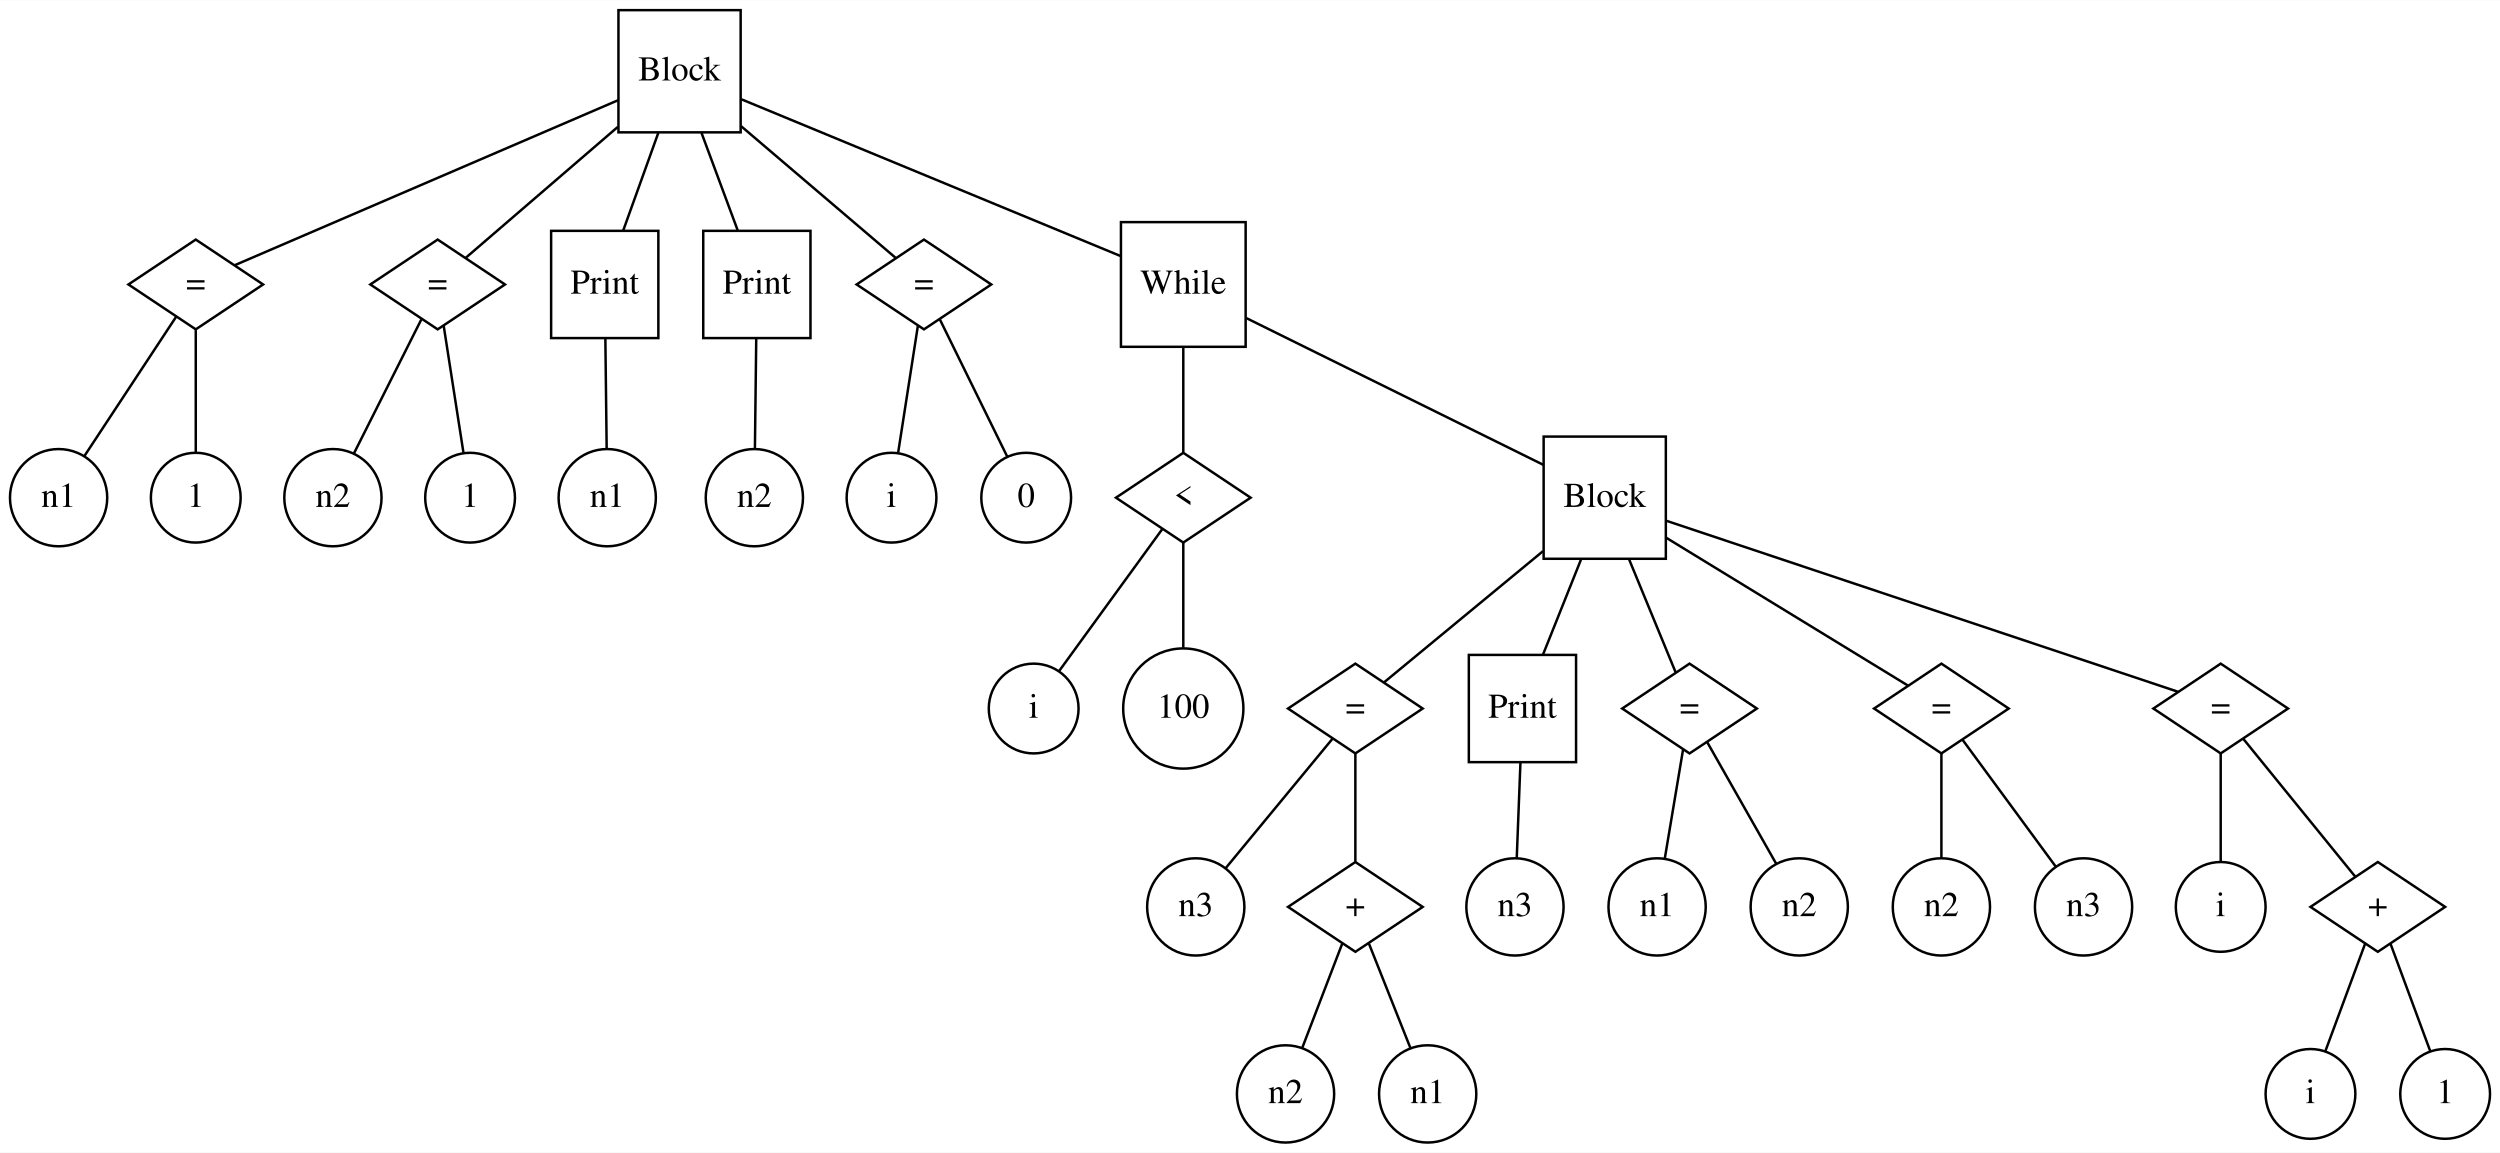
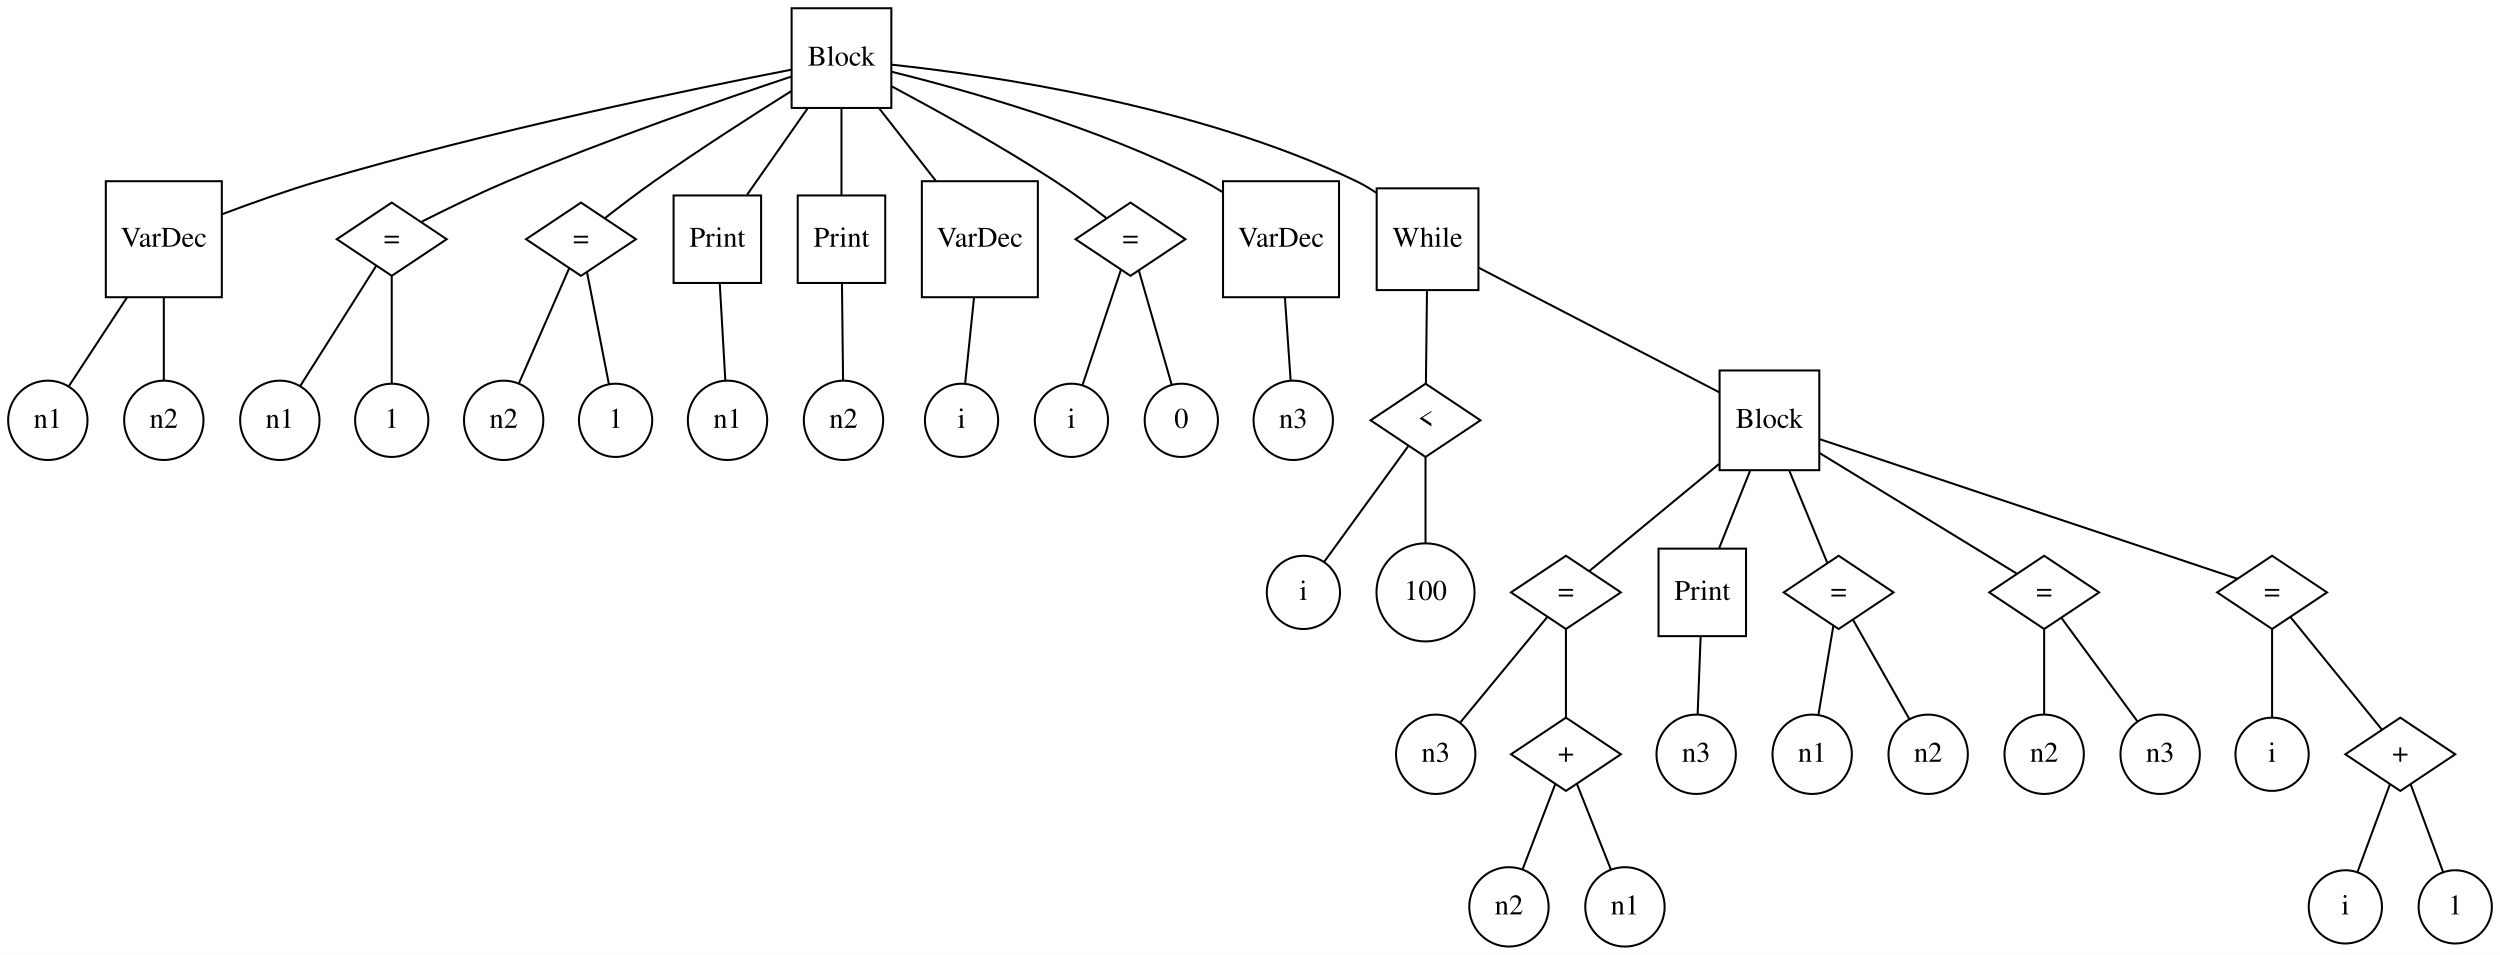
- <svg xmlns="http://www.w3.org/2000/svg" width="1002pt" height="462pt" viewBox="0.00 0.00 1002.50 462.09">
-   <g id="graph0" class="graph" transform="scale(1 1) rotate(0) translate(4 458.09)">
-     <polygon fill="white" stroke="none" points="-4,4 -4,-458.09 998.5,-458.09 998.5,4 -4,4" />
+ <svg xmlns="http://www.w3.org/2000/svg" width="1228pt" height="469pt" viewBox="0.00 0.00 1228.50 469.09">
+   <g id="graph0" class="graph" transform="scale(1 1) rotate(0) translate(4 465.09)">
+     <polygon fill="white" stroke="none" points="-4,4 -4,-465.09 1224.5,-465.09 1224.5,4 -4,4" />
    <g id="node1" class="node">
-       <polygon fill="none" stroke="black" points="293,-454.09 244,-454.09 244,-405.09 293,-405.09 293,-454.09" />
-       <text text-anchor="middle" x="268.5" y="-425.89" font-family="Times,serif" font-size="14.00">Block</text>
+       <polygon fill="none" stroke="black" points="434,-461.09 385,-461.09 385,-412.09 434,-412.09 434,-461.09" />
+       <text text-anchor="middle" x="409.5" y="-432.89" font-family="Times,serif" font-size="14.00">Block</text>
+     </g>
+     <g id="node2" class="node">
+       <polygon fill="none" stroke="black" points="105,-376.09 48,-376.09 48,-319.09 105,-319.09 105,-376.09" />
+       <text text-anchor="middle" x="76.5" y="-343.89" font-family="Times,serif" font-size="14.00">VarDec</text>
+     </g>
+     <g id="edge3" class="edge">
+       <path fill="none" stroke="black" d="M384.79,-430.89C338.69,-421.91 236.61,-400.94 152.5,-376.09 136.62,-371.4 119.23,-365.19 105.1,-359.86" />
+     </g>
+     <g id="node6" class="node">
+       <polygon fill="none" stroke="black" points="188.5,-365.59 161.5,-347.59 188.5,-329.59 215.5,-347.59 188.5,-365.59" />
+       <text text-anchor="middle" x="188.5" y="-343.89" font-family="Times,serif" font-size="14.00">=</text>
+     </g>
+     <g id="edge6" class="edge">
+       <path fill="none" stroke="black" d="M384.75,-427.48C352.37,-416.69 294.06,-396.55 245.5,-376.09 230.92,-369.95 214.71,-362.01 203.31,-356.25" />
+     </g>
+     <g id="node9" class="node">
+       <polygon fill="none" stroke="black" points="281.5,-365.59 254.5,-347.59 281.5,-329.59 308.5,-347.59 281.5,-365.59" />
+       <text text-anchor="middle" x="281.5" y="-343.89" font-family="Times,serif" font-size="14.00">=</text>
+     </g>
+     <g id="edge9" class="edge">
+       <path fill="none" stroke="black" d="M384.94,-420.44C366.21,-408.71 339.9,-391.85 317.5,-376.09 309.27,-370.3 300.27,-363.42 293.32,-357.99" />
+     </g>
+     <g id="node11" class="node">
+       <polygon fill="none" stroke="black" points="370,-369.09 327,-369.09 327,-326.09 370,-326.09 370,-369.09" />
+       <text text-anchor="middle" x="348.5" y="-343.89" font-family="Times,serif" font-size="14.00">Print</text>
+     </g>
+     <g id="edge11" class="edge">
+       <path fill="none" stroke="black" d="M392.83,-411.82C383.52,-398.53 372.02,-382.14 363.07,-369.37" />
+     </g>
+     <g id="node13" class="node">
+       <polygon fill="none" stroke="black" points="431,-369.09 388,-369.09 388,-326.09 431,-326.09 431,-369.09" />
+       <text text-anchor="middle" x="409.5" y="-343.89" font-family="Times,serif" font-size="14.00">Print</text>
+     </g>
+     <g id="edge13" class="edge">
+       <path fill="none" stroke="black" d="M409.5,-411.82C409.5,-398.53 409.5,-382.14 409.5,-369.37" />
+     </g>
+     <g id="node15" class="node">
+       <polygon fill="none" stroke="black" points="506,-376.09 449,-376.09 449,-319.09 506,-319.09 506,-376.09" />
+       <text text-anchor="middle" x="477.5" y="-343.89" font-family="Times,serif" font-size="14.00">VarDec</text>
+     </g>
+     <g id="edge15" class="edge">
+       <path fill="none" stroke="black" d="M428.08,-411.82C436.65,-400.85 446.88,-387.76 455.81,-376.34" />
+     </g>
+     <g id="node18" class="node">
+       <polygon fill="none" stroke="black" points="551.5,-365.59 524.5,-347.59 551.5,-329.59 578.5,-347.59 551.5,-365.59" />
+       <text text-anchor="middle" x="551.5" y="-343.89" font-family="Times,serif" font-size="14.00">=</text>
+     </g>
+     <g id="edge18" class="edge">
+       <path fill="none" stroke="black" d="M434.19,-422.71C455.8,-411.19 487.81,-393.47 514.5,-376.09 523.22,-370.41 532.62,-363.41 539.77,-357.89" />
+     </g>
+     <g id="node20" class="node">
+       <polygon fill="none" stroke="black" points="654,-376.09 597,-376.09 597,-319.09 654,-319.09 654,-376.09" />
+       <text text-anchor="middle" x="625.5" y="-343.89" font-family="Times,serif" font-size="14.00">VarDec</text>
+     </g>
+     <g id="edge20" class="edge">
+       <path fill="none" stroke="black" d="M434.04,-429.91C469.26,-421.21 535.62,-402.74 587.5,-376.09 590.54,-374.53 593.61,-372.74 596.61,-370.83" />
+     </g>
+     <g id="node22" class="node">
+       <polygon fill="none" stroke="black" points="722.5,-372.59 672.5,-372.59 672.5,-322.59 722.5,-322.59 722.5,-372.59" />
+       <text text-anchor="middle" x="697.5" y="-343.89" font-family="Times,serif" font-size="14.00">While</text>
+     </g>
+     <g id="edge43" class="edge">
+       <path fill="none" stroke="black" d="M434.03,-433.37C480.61,-428.42 584.23,-413.75 662.5,-376.09 665.84,-374.48 669.16,-372.51 672.35,-370.37" />
    </g>
    <g id="node3" class="node">
-       <polygon fill="none" stroke="black" points="74.5,-362.09 47.5,-344.09 74.5,-326.09 101.5,-344.09 74.5,-362.09" />
-       <text text-anchor="middle" x="74.5" y="-340.39" font-family="Times,serif" font-size="14.00">=</text>
-     </g>
-     <g id="edge3" class="edge">
-       <path fill="none" stroke="black" d="M243.93,-418.01C203.45,-400.59 123.88,-366.34 90.18,-351.84" />
-     </g>
-     <g id="node6" class="node">
-       <polygon fill="none" stroke="black" points="171.5,-362.09 144.5,-344.09 171.5,-326.09 198.5,-344.09 171.5,-362.09" />
-       <text text-anchor="middle" x="171.5" y="-340.39" font-family="Times,serif" font-size="14.00">=</text>
-     </g>
-     <g id="edge6" class="edge">
-       <path fill="none" stroke="black" d="M243.77,-407.3C224.12,-390.39 197.57,-367.53 182.73,-354.75" />
-     </g>
-     <g id="node8" class="node">
-       <polygon fill="none" stroke="black" points="260,-365.59 217,-365.59 217,-322.59 260,-322.59 260,-365.59" />
-       <text text-anchor="middle" x="238.5" y="-340.39" font-family="Times,serif" font-size="14.00">Print</text>
-     </g>
-     <g id="edge8" class="edge">
-       <path fill="none" stroke="black" d="M259.98,-404.88C255.55,-392.54 250.18,-377.59 245.91,-365.73" />
-     </g>
-     <g id="node10" class="node">
-       <polygon fill="none" stroke="black" points="321,-365.59 278,-365.59 278,-322.59 321,-322.59 321,-365.59" />
-       <text text-anchor="middle" x="299.5" y="-340.39" font-family="Times,serif" font-size="14.00">Print</text>
-     </g>
-     <g id="edge10" class="edge">
-       <path fill="none" stroke="black" d="M277.3,-404.88C281.88,-392.54 287.43,-377.59 291.84,-365.73" />
-     </g>
-     <g id="node13" class="node">
-       <polygon fill="none" stroke="black" points="366.5,-362.09 339.5,-344.09 366.5,-326.09 393.5,-344.09 366.5,-362.09" />
-       <text text-anchor="middle" x="366.5" y="-340.39" font-family="Times,serif" font-size="14.00">=</text>
-     </g>
-     <g id="edge13" class="edge">
-       <path fill="none" stroke="black" d="M293.23,-407.52C313.07,-390.61 340.03,-367.64 355.09,-354.81" />
-     </g>
-     <g id="node15" class="node">
-       <polygon fill="none" stroke="black" points="495.5,-369.09 445.5,-369.09 445.5,-319.09 495.5,-319.09 495.5,-369.09" />
-       <text text-anchor="middle" x="470.5" y="-340.39" font-family="Times,serif" font-size="14.00">While</text>
-     </g>
-     <g id="edge36" class="edge">
-       <path fill="none" stroke="black" d="M293.27,-418.35C331.93,-402.37 406.23,-371.66 445.21,-355.54" />
-     </g>
-     <g id="node2" class="node">
      <ellipse fill="none" stroke="black" cx="19.5" cy="-258.59" rx="19.5" ry="19.5" />
      <text text-anchor="middle" x="19.5" y="-254.89" font-family="Times,serif" font-size="14.00">n1</text>
    </g>
    <g id="edge1" class="edge">
-       <path fill="none" stroke="black" d="M66.62,-331.13C56.93,-316.42 40.48,-291.44 29.8,-275.23" />
+       <path fill="none" stroke="black" d="M58.46,-319.06C49.07,-304.72 37.92,-287.7 29.95,-275.55" />
    </g>
    <g id="node4" class="node">
-       <ellipse fill="none" stroke="black" cx="74.5" cy="-258.59" rx="18" ry="18" />
-       <text text-anchor="middle" x="74.5" y="-254.89" font-family="Times,serif" font-size="14.00">1</text>
+       <ellipse fill="none" stroke="black" cx="76.5" cy="-258.59" rx="19.5" ry="19.5" />
+       <text text-anchor="middle" x="76.5" y="-254.89" font-family="Times,serif" font-size="14.00">n2</text>
    </g>
    <g id="edge2" class="edge">
-       <path fill="none" stroke="black" d="M74.5,-325.79C74.5,-311.46 74.5,-291.19 74.5,-276.87" />
+       <path fill="none" stroke="black" d="M76.5,-319.06C76.5,-305.72 76.5,-290.05 76.5,-278.15" />
    </g>
    <g id="node5" class="node">
-       <ellipse fill="none" stroke="black" cx="129.5" cy="-258.59" rx="19.5" ry="19.5" />
-       <text text-anchor="middle" x="129.5" y="-254.89" font-family="Times,serif" font-size="14.00">n2</text>
+       <ellipse fill="none" stroke="black" cx="133.5" cy="-258.59" rx="19.5" ry="19.5" />
+       <text text-anchor="middle" x="133.5" y="-254.89" font-family="Times,serif" font-size="14.00">n1</text>
    </g>
    <g id="edge4" class="edge">
-       <path fill="none" stroke="black" d="M164.94,-330.04C157.65,-315.55 145.86,-292.11 137.9,-276.29" />
+       <path fill="none" stroke="black" d="M180.85,-334.49C171.11,-319.08 154.25,-292.42 143.5,-275.41" />
    </g>
    <g id="node7" class="node">
-       <ellipse fill="none" stroke="black" cx="184.5" cy="-258.59" rx="18" ry="18" />
-       <text text-anchor="middle" x="184.5" y="-254.89" font-family="Times,serif" font-size="14.00">1</text>
+       <ellipse fill="none" stroke="black" cx="188.5" cy="-258.59" rx="18" ry="18" />
+       <text text-anchor="middle" x="188.5" y="-254.89" font-family="Times,serif" font-size="14.00">1</text>
    </g>
    <g id="edge5" class="edge">
-       <path fill="none" stroke="black" d="M173.94,-327.38C176.19,-312.93 179.52,-291.53 181.84,-276.66" />
-     </g>
-     <g id="node9" class="node">
-       <ellipse fill="none" stroke="black" cx="239.5" cy="-258.59" rx="19.5" ry="19.5" />
-       <text text-anchor="middle" x="239.5" y="-254.89" font-family="Times,serif" font-size="14.00">n1</text>
+       <path fill="none" stroke="black" d="M188.5,-329.4C188.5,-314.15 188.5,-291.98 188.5,-276.74" />
+     </g>
+     <g id="node8" class="node">
+       <ellipse fill="none" stroke="black" cx="243.5" cy="-258.59" rx="19.5" ry="19.5" />
+       <text text-anchor="middle" x="243.5" y="-254.89" font-family="Times,serif" font-size="14.00">n2</text>
    </g>
    <g id="edge7" class="edge">
-       <path fill="none" stroke="black" d="M238.75,-322.45C238.91,-308.93 239.12,-291.39 239.27,-278.28" />
-     </g>
-     <g id="node11" class="node">
-       <ellipse fill="none" stroke="black" cx="298.5" cy="-258.59" rx="19.5" ry="19.5" />
-       <text text-anchor="middle" x="298.5" y="-254.89" font-family="Times,serif" font-size="14.00">n2</text>
-     </g>
-     <g id="edge9" class="edge">
-       <path fill="none" stroke="black" d="M299.25,-322.45C299.09,-308.93 298.88,-291.39 298.72,-278.28" />
+       <path fill="none" stroke="black" d="M275.73,-333.38C269.12,-318.26 258.29,-293.46 251.03,-276.83" />
+     </g>
+     <g id="node10" class="node">
+       <ellipse fill="none" stroke="black" cx="298.5" cy="-258.59" rx="18" ry="18" />
+       <text text-anchor="middle" x="298.5" y="-254.89" font-family="Times,serif" font-size="14.00">1</text>
+     </g>
+     <g id="edge8" class="edge">
+       <path fill="none" stroke="black" d="M284.46,-331.43C287.47,-316.05 292.11,-292.29 295.22,-276.35" />
    </g>
    <g id="node12" class="node">
-       <ellipse fill="none" stroke="black" cx="353.5" cy="-258.59" rx="18" ry="18" />
-       <text text-anchor="middle" x="353.5" y="-254.89" font-family="Times,serif" font-size="14.00">i</text>
-     </g>
-     <g id="edge11" class="edge">
-       <path fill="none" stroke="black" d="M364.05,-327.38C361.8,-312.93 358.47,-291.53 356.16,-276.66" />
+       <ellipse fill="none" stroke="black" cx="353.5" cy="-258.59" rx="19.5" ry="19.5" />
+       <text text-anchor="middle" x="353.5" y="-254.89" font-family="Times,serif" font-size="14.00">n1</text>
+     </g>
+     <g id="edge10" class="edge">
+       <path fill="none" stroke="black" d="M349.68,-325.97C350.51,-311.5 351.62,-292.3 352.42,-278.28" />
    </g>
    <g id="node14" class="node">
-       <ellipse fill="none" stroke="black" cx="407.5" cy="-258.59" rx="18" ry="18" />
-       <text text-anchor="middle" x="407.5" y="-254.89" font-family="Times,serif" font-size="14.00">0</text>
+       <ellipse fill="none" stroke="black" cx="410.5" cy="-258.59" rx="19.5" ry="19.5" />
+       <text text-anchor="middle" x="410.5" y="-254.89" font-family="Times,serif" font-size="14.00">n2</text>
    </g>
    <g id="edge12" class="edge">
-       <path fill="none" stroke="black" d="M372.9,-330.04C380.2,-315.18 392.12,-290.92 399.88,-275.1" />
+       <path fill="none" stroke="black" d="M409.74,-325.97C409.9,-311.5 410.12,-292.3 410.28,-278.28" />
+     </g>
+     <g id="node16" class="node">
+       <ellipse fill="none" stroke="black" cx="468.5" cy="-258.59" rx="18" ry="18" />
+       <text text-anchor="middle" x="468.5" y="-254.89" font-family="Times,serif" font-size="14.00">i</text>
+     </g>
+     <g id="edge14" class="edge">
+       <path fill="none" stroke="black" d="M474.65,-319.06C473.21,-305.12 471.5,-288.64 470.25,-276.57" />
    </g>
    <g id="node17" class="node">
-       <polygon fill="none" stroke="black" points="470.5,-276.59 443.5,-258.59 470.5,-240.59 497.5,-258.59 470.5,-276.59" />
-       <text text-anchor="middle" x="470.5" y="-254.89" font-family="Times,serif" font-size="14.00">&lt;</text>
+       <ellipse fill="none" stroke="black" cx="522.5" cy="-258.59" rx="18" ry="18" />
+       <text text-anchor="middle" x="522.5" y="-254.89" font-family="Times,serif" font-size="14.00">i</text>
    </g>
    <g id="edge16" class="edge">
-       <path fill="none" stroke="black" d="M470.5,-318.94C470.5,-305.45 470.5,-288.97 470.5,-276.8" />
+       <path fill="none" stroke="black" d="M546.84,-332.61C541.68,-317.14 533.39,-292.25 527.94,-275.9" />
    </g>
    <g id="node19" class="node">
-       <polygon fill="none" stroke="black" points="664,-283.09 615,-283.09 615,-234.09 664,-234.09 664,-283.09" />
-       <text text-anchor="middle" x="639.5" y="-254.89" font-family="Times,serif" font-size="14.00">Block</text>
+       <ellipse fill="none" stroke="black" cx="576.5" cy="-258.59" rx="18" ry="18" />
+       <text text-anchor="middle" x="576.5" y="-254.89" font-family="Times,serif" font-size="14.00">0</text>
+     </g>
+     <g id="edge17" class="edge">
+       <path fill="none" stroke="black" d="M555.63,-332.22C560.06,-316.78 567.11,-292.27 571.77,-276.06" />
+     </g>
+     <g id="node21" class="node">
+       <ellipse fill="none" stroke="black" cx="631.5" cy="-258.59" rx="19.5" ry="19.5" />
+       <text text-anchor="middle" x="631.5" y="-254.89" font-family="Times,serif" font-size="14.00">n3</text>
+     </g>
+     <g id="edge19" class="edge">
+       <path fill="none" stroke="black" d="M627.4,-319.06C628.32,-305.72 629.4,-290.05 630.22,-278.15" />
+     </g>
+     <g id="node24" class="node">
+       <polygon fill="none" stroke="black" points="696.5,-276.59 669.5,-258.59 696.5,-240.59 723.5,-258.59 696.5,-276.59" />
+       <text text-anchor="middle" x="696.5" y="-254.89" font-family="Times,serif" font-size="14.00">&lt;</text>
+     </g>
+     <g id="edge23" class="edge">
+       <path fill="none" stroke="black" d="M697.22,-322.35C697.05,-307.77 696.84,-289.57 696.69,-276.53" />
+     </g>
+     <g id="node26" class="node">
+       <polygon fill="none" stroke="black" points="890,-283.09 841,-283.09 841,-234.09 890,-234.09 890,-283.09" />
+       <text text-anchor="middle" x="865.5" y="-254.89" font-family="Times,serif" font-size="14.00">Block</text>
+     </g>
+     <g id="edge42" class="edge">
+       <path fill="none" stroke="black" d="M722.65,-333.56C754.6,-317.02 809.36,-288.66 841,-272.28" />
+     </g>
+     <g id="node23" class="node">
+       <ellipse fill="none" stroke="black" cx="636.5" cy="-174.04" rx="18" ry="18" />
+       <text text-anchor="middle" x="636.5" y="-170.34" font-family="Times,serif" font-size="14.00">i</text>
+     </g>
+     <g id="edge21" class="edge">
+       <path fill="none" stroke="black" d="M688.16,-246.11C677.34,-231.23 658.47,-205.27 646.78,-189.18" />
+     </g>
+     <g id="node25" class="node">
+       <ellipse fill="none" stroke="black" cx="696.5" cy="-174.04" rx="24.1" ry="24.1" />
+       <text text-anchor="middle" x="696.5" y="-170.34" font-family="Times,serif" font-size="14.00">100</text>
+     </g>
+     <g id="edge22" class="edge">
+       <path fill="none" stroke="black" d="M696.5,-240.48C696.5,-228.3 696.5,-211.78 696.5,-198.38" />
+     </g>
+     <g id="node28" class="node">
+       <polygon fill="none" stroke="black" points="765.5,-192.04 738.5,-174.04 765.5,-156.04 792.5,-174.04 765.5,-192.04" />
+       <text text-anchor="middle" x="765.5" y="-170.34" font-family="Times,serif" font-size="14.00">=</text>
+     </g>
+     <g id="edge28" class="edge">
+       <path fill="none" stroke="black" d="M840.78,-237.18C820.42,-220.38 792.47,-197.31 776.99,-184.53" />
+     </g>
+     <g id="node32" class="node">
+       <polygon fill="none" stroke="black" points="854,-195.54 811,-195.54 811,-152.54 854,-152.54 854,-195.54" />
+       <text text-anchor="middle" x="832.5" y="-170.34" font-family="Times,serif" font-size="14.00">Print</text>
+     </g>
+     <g id="edge30" class="edge">
+       <path fill="none" stroke="black" d="M855.95,-233.71C851.16,-221.71 845.4,-207.31 840.79,-195.78" />
+     </g>
+     <g id="node35" class="node">
+       <polygon fill="none" stroke="black" points="899.5,-192.04 872.5,-174.04 899.5,-156.04 926.5,-174.04 899.5,-192.04" />
+       <text text-anchor="middle" x="899.5" y="-170.34" font-family="Times,serif" font-size="14.00">=</text>
+     </g>
+     <g id="edge33" class="edge">
+       <path fill="none" stroke="black" d="M875.33,-233.71C881.37,-219.05 888.89,-200.79 893.92,-188.58" />
+     </g>
+     <g id="node38" class="node">
+       <polygon fill="none" stroke="black" points="1000.5,-192.04 973.5,-174.04 1000.5,-156.04 1027.5,-174.04 1000.5,-192.04" />
+       <text text-anchor="middle" x="1000.5" y="-170.34" font-family="Times,serif" font-size="14.00">=</text>
+     </g>
+     <g id="edge36" class="edge">
+       <path fill="none" stroke="black" d="M890.26,-242.45C918.73,-225.04 964.43,-197.1 986.99,-183.3" />
+     </g>
+     <g id="node41" class="node">
+       <polygon fill="none" stroke="black" points="1112.5,-192.04 1085.5,-174.04 1112.5,-156.04 1139.5,-174.04 1112.5,-192.04" />
+       <text text-anchor="middle" x="1112.5" y="-170.34" font-family="Times,serif" font-size="14.00">=</text>
+     </g>
+     <g id="edge41" class="edge">
+       <path fill="none" stroke="black" d="M890.08,-249.37C940.11,-232.65 1052.64,-195.05 1095.49,-180.72" />
+     </g>
+     <g id="node27" class="node">
+       <ellipse fill="none" stroke="black" cx="701.5" cy="-94.49" rx="19.5" ry="19.5" />
+       <text text-anchor="middle" x="701.5" y="-90.79" font-family="Times,serif" font-size="14.00">n3</text>
+     </g>
+     <g id="edge24" class="edge">
+       <path fill="none" stroke="black" d="M756.33,-161.93C745.06,-148.28 725.91,-125.08 713.49,-110.02" />
+     </g>
+     <g id="node30" class="node">
+       <polygon fill="none" stroke="black" points="765.5,-112.49 738.5,-94.49 765.5,-76.49 792.5,-94.49 765.5,-112.49" />
+       <text text-anchor="middle" x="765.5" y="-90.79" font-family="Times,serif" font-size="14.00">+</text>
+     </g>
+     <g id="edge27" class="edge">
+       <path fill="none" stroke="black" d="M765.5,-155.83C765.5,-142.98 765.5,-125.5 765.5,-112.66" />
+     </g>
+     <g id="node29" class="node">
+       <ellipse fill="none" stroke="black" cx="737.5" cy="-19.5" rx="19.5" ry="19.5" />
+       <text text-anchor="middle" x="737.5" y="-15.8" font-family="Times,serif" font-size="14.00">n2</text>
+     </g>
+     <g id="edge25" class="edge">
+       <path fill="none" stroke="black" d="M760.23,-79.76C755.7,-67.95 749.14,-50.84 744.23,-38.04" />
+     </g>
+     <g id="node31" class="node">
+       <ellipse fill="none" stroke="black" cx="794.5" cy="-19.5" rx="19.5" ry="19.5" />
+       <text text-anchor="middle" x="794.5" y="-15.8" font-family="Times,serif" font-size="14.00">n1</text>
+     </g>
+     <g id="edge26" class="edge">
+       <path fill="none" stroke="black" d="M770.95,-79.76C775.68,-67.87 782.54,-50.6 787.63,-37.77" />
+     </g>
+     <g id="node33" class="node">
+       <ellipse fill="none" stroke="black" cx="829.5" cy="-94.49" rx="19.5" ry="19.5" />
+       <text text-anchor="middle" x="829.5" y="-90.79" font-family="Times,serif" font-size="14.00">n3</text>
+     </g>
+     <g id="edge29" class="edge">
+       <path fill="none" stroke="black" d="M831.69,-152.26C831.24,-140.42 830.67,-125.69 830.22,-114.21" />
+     </g>
+     <g id="node34" class="node">
+       <ellipse fill="none" stroke="black" cx="886.5" cy="-94.49" rx="19.5" ry="19.5" />
+       <text text-anchor="middle" x="886.5" y="-90.79" font-family="Times,serif" font-size="14.00">n1</text>
+     </g>
+     <g id="edge31" class="edge">
+       <path fill="none" stroke="black" d="M896.93,-157.72C894.81,-145.1 891.81,-127.16 889.56,-113.78" />
+     </g>
+     <g id="node36" class="node">
+       <ellipse fill="none" stroke="black" cx="943.5" cy="-94.49" rx="19.5" ry="19.5" />
+       <text text-anchor="middle" x="943.5" y="-90.79" font-family="Times,serif" font-size="14.00">n2</text>
+     </g>
+     <g id="edge32" class="edge">
+       <path fill="none" stroke="black" d="M906.57,-160.58C914.1,-147.31 926.05,-126.25 934.31,-111.7" />
+     </g>
+     <g id="node37" class="node">
+       <ellipse fill="none" stroke="black" cx="1000.5" cy="-94.49" rx="19.5" ry="19.5" />
+       <text text-anchor="middle" x="1000.5" y="-90.79" font-family="Times,serif" font-size="14.00">n2</text>
+     </g>
+     <g id="edge34" class="edge">
+       <path fill="none" stroke="black" d="M1000.5,-155.83C1000.5,-143.43 1000.5,-126.7 1000.5,-114.01" />
+     </g>
+     <g id="node39" class="node">
+       <ellipse fill="none" stroke="black" cx="1057.5" cy="-94.49" rx="19.5" ry="19.5" />
+       <text text-anchor="middle" x="1057.5" y="-90.79" font-family="Times,serif" font-size="14.00">n3</text>
    </g>
    <g id="edge35" class="edge">
-       <path fill="none" stroke="black" d="M495.8,-330.59C527.94,-314.71 583.03,-287.49 614.85,-271.77" />
-     </g>
-     <g id="node16" class="node">
-       <ellipse fill="none" stroke="black" cx="410.5" cy="-174.04" rx="18" ry="18" />
-       <text text-anchor="middle" x="410.5" y="-170.34" font-family="Times,serif" font-size="14.00">i</text>
-     </g>
-     <g id="edge14" class="edge">
-       <path fill="none" stroke="black" d="M462.16,-246.11C451.34,-231.23 432.47,-205.27 420.78,-189.18" />
-     </g>
-     <g id="node18" class="node">
-       <ellipse fill="none" stroke="black" cx="470.5" cy="-174.04" rx="24.1" ry="24.1" />
-       <text text-anchor="middle" x="470.5" y="-170.34" font-family="Times,serif" font-size="14.00">100</text>
-     </g>
-     <g id="edge15" class="edge">
-       <path fill="none" stroke="black" d="M470.5,-240.48C470.5,-228.3 470.5,-211.78 470.5,-198.38" />
-     </g>
-     <g id="node21" class="node">
-       <polygon fill="none" stroke="black" points="539.5,-192.04 512.5,-174.04 539.5,-156.04 566.5,-174.04 539.5,-192.04" />
-       <text text-anchor="middle" x="539.5" y="-170.34" font-family="Times,serif" font-size="14.00">=</text>
-     </g>
-     <g id="edge21" class="edge">
-       <path fill="none" stroke="black" d="M614.78,-237.18C594.42,-220.38 566.47,-197.31 550.99,-184.53" />
-     </g>
-     <g id="node25" class="node">
-       <polygon fill="none" stroke="black" points="628,-195.54 585,-195.54 585,-152.54 628,-152.54 628,-195.54" />
-       <text text-anchor="middle" x="606.5" y="-170.34" font-family="Times,serif" font-size="14.00">Print</text>
-     </g>
-     <g id="edge23" class="edge">
-       <path fill="none" stroke="black" d="M629.95,-233.71C625.16,-221.71 619.4,-207.31 614.79,-195.78" />
-     </g>
-     <g id="node28" class="node">
-       <polygon fill="none" stroke="black" points="673.5,-192.04 646.5,-174.04 673.5,-156.04 700.5,-174.04 673.5,-192.04" />
-       <text text-anchor="middle" x="673.5" y="-170.34" font-family="Times,serif" font-size="14.00">=</text>
-     </g>
-     <g id="edge26" class="edge">
-       <path fill="none" stroke="black" d="M649.33,-233.71C655.37,-219.05 662.89,-200.79 667.92,-188.58" />
-     </g>
-     <g id="node31" class="node">
-       <polygon fill="none" stroke="black" points="774.5,-192.04 747.5,-174.04 774.5,-156.04 801.5,-174.04 774.5,-192.04" />
-       <text text-anchor="middle" x="774.5" y="-170.34" font-family="Times,serif" font-size="14.00">=</text>
-     </g>
-     <g id="edge29" class="edge">
-       <path fill="none" stroke="black" d="M664.26,-242.45C692.73,-225.04 738.43,-197.1 760.99,-183.3" />
-     </g>
-     <g id="node34" class="node">
-       <polygon fill="none" stroke="black" points="886.5,-192.04 859.5,-174.04 886.5,-156.04 913.5,-174.04 886.5,-192.04" />
-       <text text-anchor="middle" x="886.5" y="-170.34" font-family="Times,serif" font-size="14.00">=</text>
-     </g>
-     <g id="edge34" class="edge">
-       <path fill="none" stroke="black" d="M664.08,-249.37C714.11,-232.65 826.64,-195.05 869.49,-180.72" />
-     </g>
-     <g id="node20" class="node">
-       <ellipse fill="none" stroke="black" cx="475.5" cy="-94.49" rx="19.5" ry="19.5" />
-       <text text-anchor="middle" x="475.5" y="-90.79" font-family="Times,serif" font-size="14.00">n3</text>
-     </g>
-     <g id="edge17" class="edge">
-       <path fill="none" stroke="black" d="M530.33,-161.93C519.06,-148.28 499.91,-125.08 487.49,-110.02" />
-     </g>
-     <g id="node23" class="node">
-       <polygon fill="none" stroke="black" points="539.5,-112.49 512.5,-94.49 539.5,-76.49 566.5,-94.49 539.5,-112.49" />
-       <text text-anchor="middle" x="539.5" y="-90.79" font-family="Times,serif" font-size="14.00">+</text>
-     </g>
-     <g id="edge20" class="edge">
-       <path fill="none" stroke="black" d="M539.5,-155.83C539.5,-142.98 539.5,-125.5 539.5,-112.66" />
-     </g>
-     <g id="node22" class="node">
-       <ellipse fill="none" stroke="black" cx="511.5" cy="-19.5" rx="19.5" ry="19.5" />
-       <text text-anchor="middle" x="511.5" y="-15.8" font-family="Times,serif" font-size="14.00">n2</text>
-     </g>
-     <g id="edge18" class="edge">
-       <path fill="none" stroke="black" d="M534.23,-79.76C529.7,-67.95 523.14,-50.84 518.23,-38.04" />
-     </g>
-     <g id="node24" class="node">
-       <ellipse fill="none" stroke="black" cx="568.5" cy="-19.5" rx="19.5" ry="19.5" />
-       <text text-anchor="middle" x="568.5" y="-15.8" font-family="Times,serif" font-size="14.00">n1</text>
-     </g>
-     <g id="edge19" class="edge">
-       <path fill="none" stroke="black" d="M544.95,-79.76C549.68,-67.87 556.54,-50.6 561.63,-37.77" />
-     </g>
-     <g id="node26" class="node">
-       <ellipse fill="none" stroke="black" cx="603.5" cy="-94.49" rx="19.5" ry="19.5" />
-       <text text-anchor="middle" x="603.5" y="-90.79" font-family="Times,serif" font-size="14.00">n3</text>
-     </g>
-     <g id="edge22" class="edge">
-       <path fill="none" stroke="black" d="M605.69,-152.26C605.24,-140.42 604.67,-125.69 604.22,-114.21" />
-     </g>
-     <g id="node27" class="node">
-       <ellipse fill="none" stroke="black" cx="660.5" cy="-94.49" rx="19.5" ry="19.5" />
-       <text text-anchor="middle" x="660.5" y="-90.79" font-family="Times,serif" font-size="14.00">n1</text>
-     </g>
-     <g id="edge24" class="edge">
-       <path fill="none" stroke="black" d="M670.93,-157.72C668.81,-145.1 665.81,-127.16 663.56,-113.78" />
-     </g>
-     <g id="node29" class="node">
-       <ellipse fill="none" stroke="black" cx="717.5" cy="-94.49" rx="19.5" ry="19.5" />
-       <text text-anchor="middle" x="717.5" y="-90.79" font-family="Times,serif" font-size="14.00">n2</text>
-     </g>
-     <g id="edge25" class="edge">
-       <path fill="none" stroke="black" d="M680.57,-160.58C688.1,-147.31 700.05,-126.25 708.31,-111.7" />
-     </g>
-     <g id="node30" class="node">
-       <ellipse fill="none" stroke="black" cx="774.5" cy="-94.49" rx="19.5" ry="19.5" />
-       <text text-anchor="middle" x="774.5" y="-90.79" font-family="Times,serif" font-size="14.00">n2</text>
-     </g>
-     <g id="edge27" class="edge">
-       <path fill="none" stroke="black" d="M774.5,-155.83C774.5,-143.43 774.5,-126.7 774.5,-114.01" />
-     </g>
-     <g id="node32" class="node">
-       <ellipse fill="none" stroke="black" cx="831.5" cy="-94.49" rx="19.5" ry="19.5" />
-       <text text-anchor="middle" x="831.5" y="-90.79" font-family="Times,serif" font-size="14.00">n3</text>
-     </g>
-     <g id="edge28" class="edge">
-       <path fill="none" stroke="black" d="M782.91,-161.6C792.82,-148.12 809.32,-125.67 820.3,-110.72" />
-     </g>
-     <g id="node33" class="node">
-       <ellipse fill="none" stroke="black" cx="886.5" cy="-94.49" rx="18" ry="18" />
-       <text text-anchor="middle" x="886.5" y="-90.79" font-family="Times,serif" font-size="14.00">i</text>
-     </g>
-     <g id="edge30" class="edge">
-       <path fill="none" stroke="black" d="M886.5,-155.83C886.5,-142.98 886.5,-125.5 886.5,-112.66" />
-     </g>
-     <g id="node36" class="node">
-       <polygon fill="none" stroke="black" points="949.5,-112.49 922.5,-94.49 949.5,-76.49 976.5,-94.49 949.5,-112.49" />
-       <text text-anchor="middle" x="949.5" y="-90.79" font-family="Times,serif" font-size="14.00">+</text>
-     </g>
-     <g id="edge33" class="edge">
-       <path fill="none" stroke="black" d="M895.52,-161.93C907.5,-147.19 928.52,-121.32 940.49,-106.58" />
-     </g>
-     <g id="node35" class="node">
-       <ellipse fill="none" stroke="black" cx="922.5" cy="-19.5" rx="18" ry="18" />
-       <text text-anchor="middle" x="922.5" y="-15.8" font-family="Times,serif" font-size="14.00">i</text>
-     </g>
-     <g id="edge31" class="edge">
-       <path fill="none" stroke="black" d="M944.42,-79.76C939.9,-67.54 933.28,-49.64 928.5,-36.72" />
-     </g>
-     <g id="node37" class="node">
-       <ellipse fill="none" stroke="black" cx="976.5" cy="-19.5" rx="18" ry="18" />
-       <text text-anchor="middle" x="976.5" y="-15.8" font-family="Times,serif" font-size="14.00">1</text>
-     </g>
-     <g id="edge32" class="edge">
-       <path fill="none" stroke="black" d="M954.58,-79.76C959.1,-67.54 965.72,-49.64 970.5,-36.72" />
+       <path fill="none" stroke="black" d="M1008.91,-161.6C1018.82,-148.12 1035.32,-125.67 1046.3,-110.72" />
+     </g>
+     <g id="node40" class="node">
+       <ellipse fill="none" stroke="black" cx="1112.5" cy="-94.49" rx="18" ry="18" />
+       <text text-anchor="middle" x="1112.5" y="-90.79" font-family="Times,serif" font-size="14.00">i</text>
+     </g>
+     <g id="edge37" class="edge">
+       <path fill="none" stroke="black" d="M1112.5,-155.83C1112.5,-142.98 1112.5,-125.5 1112.5,-112.66" />
+     </g>
+     <g id="node43" class="node">
+       <polygon fill="none" stroke="black" points="1175.5,-112.49 1148.5,-94.49 1175.5,-76.49 1202.5,-94.49 1175.5,-112.49" />
+       <text text-anchor="middle" x="1175.5" y="-90.79" font-family="Times,serif" font-size="14.00">+</text>
+     </g>
+     <g id="edge40" class="edge">
+       <path fill="none" stroke="black" d="M1121.52,-161.93C1133.5,-147.19 1154.52,-121.32 1166.49,-106.58" />
+     </g>
+     <g id="node42" class="node">
+       <ellipse fill="none" stroke="black" cx="1148.5" cy="-19.5" rx="18" ry="18" />
+       <text text-anchor="middle" x="1148.5" y="-15.8" font-family="Times,serif" font-size="14.00">i</text>
+     </g>
+     <g id="edge38" class="edge">
+       <path fill="none" stroke="black" d="M1170.42,-79.76C1165.9,-67.54 1159.28,-49.64 1154.5,-36.72" />
+     </g>
+     <g id="node44" class="node">
+       <ellipse fill="none" stroke="black" cx="1202.5" cy="-19.5" rx="18" ry="18" />
+       <text text-anchor="middle" x="1202.5" y="-15.8" font-family="Times,serif" font-size="14.00">1</text>
+     </g>
+     <g id="edge39" class="edge">
+       <path fill="none" stroke="black" d="M1180.58,-79.76C1185.1,-67.54 1191.72,-49.64 1196.5,-36.72" />
    </g>
  </g>
</svg>
